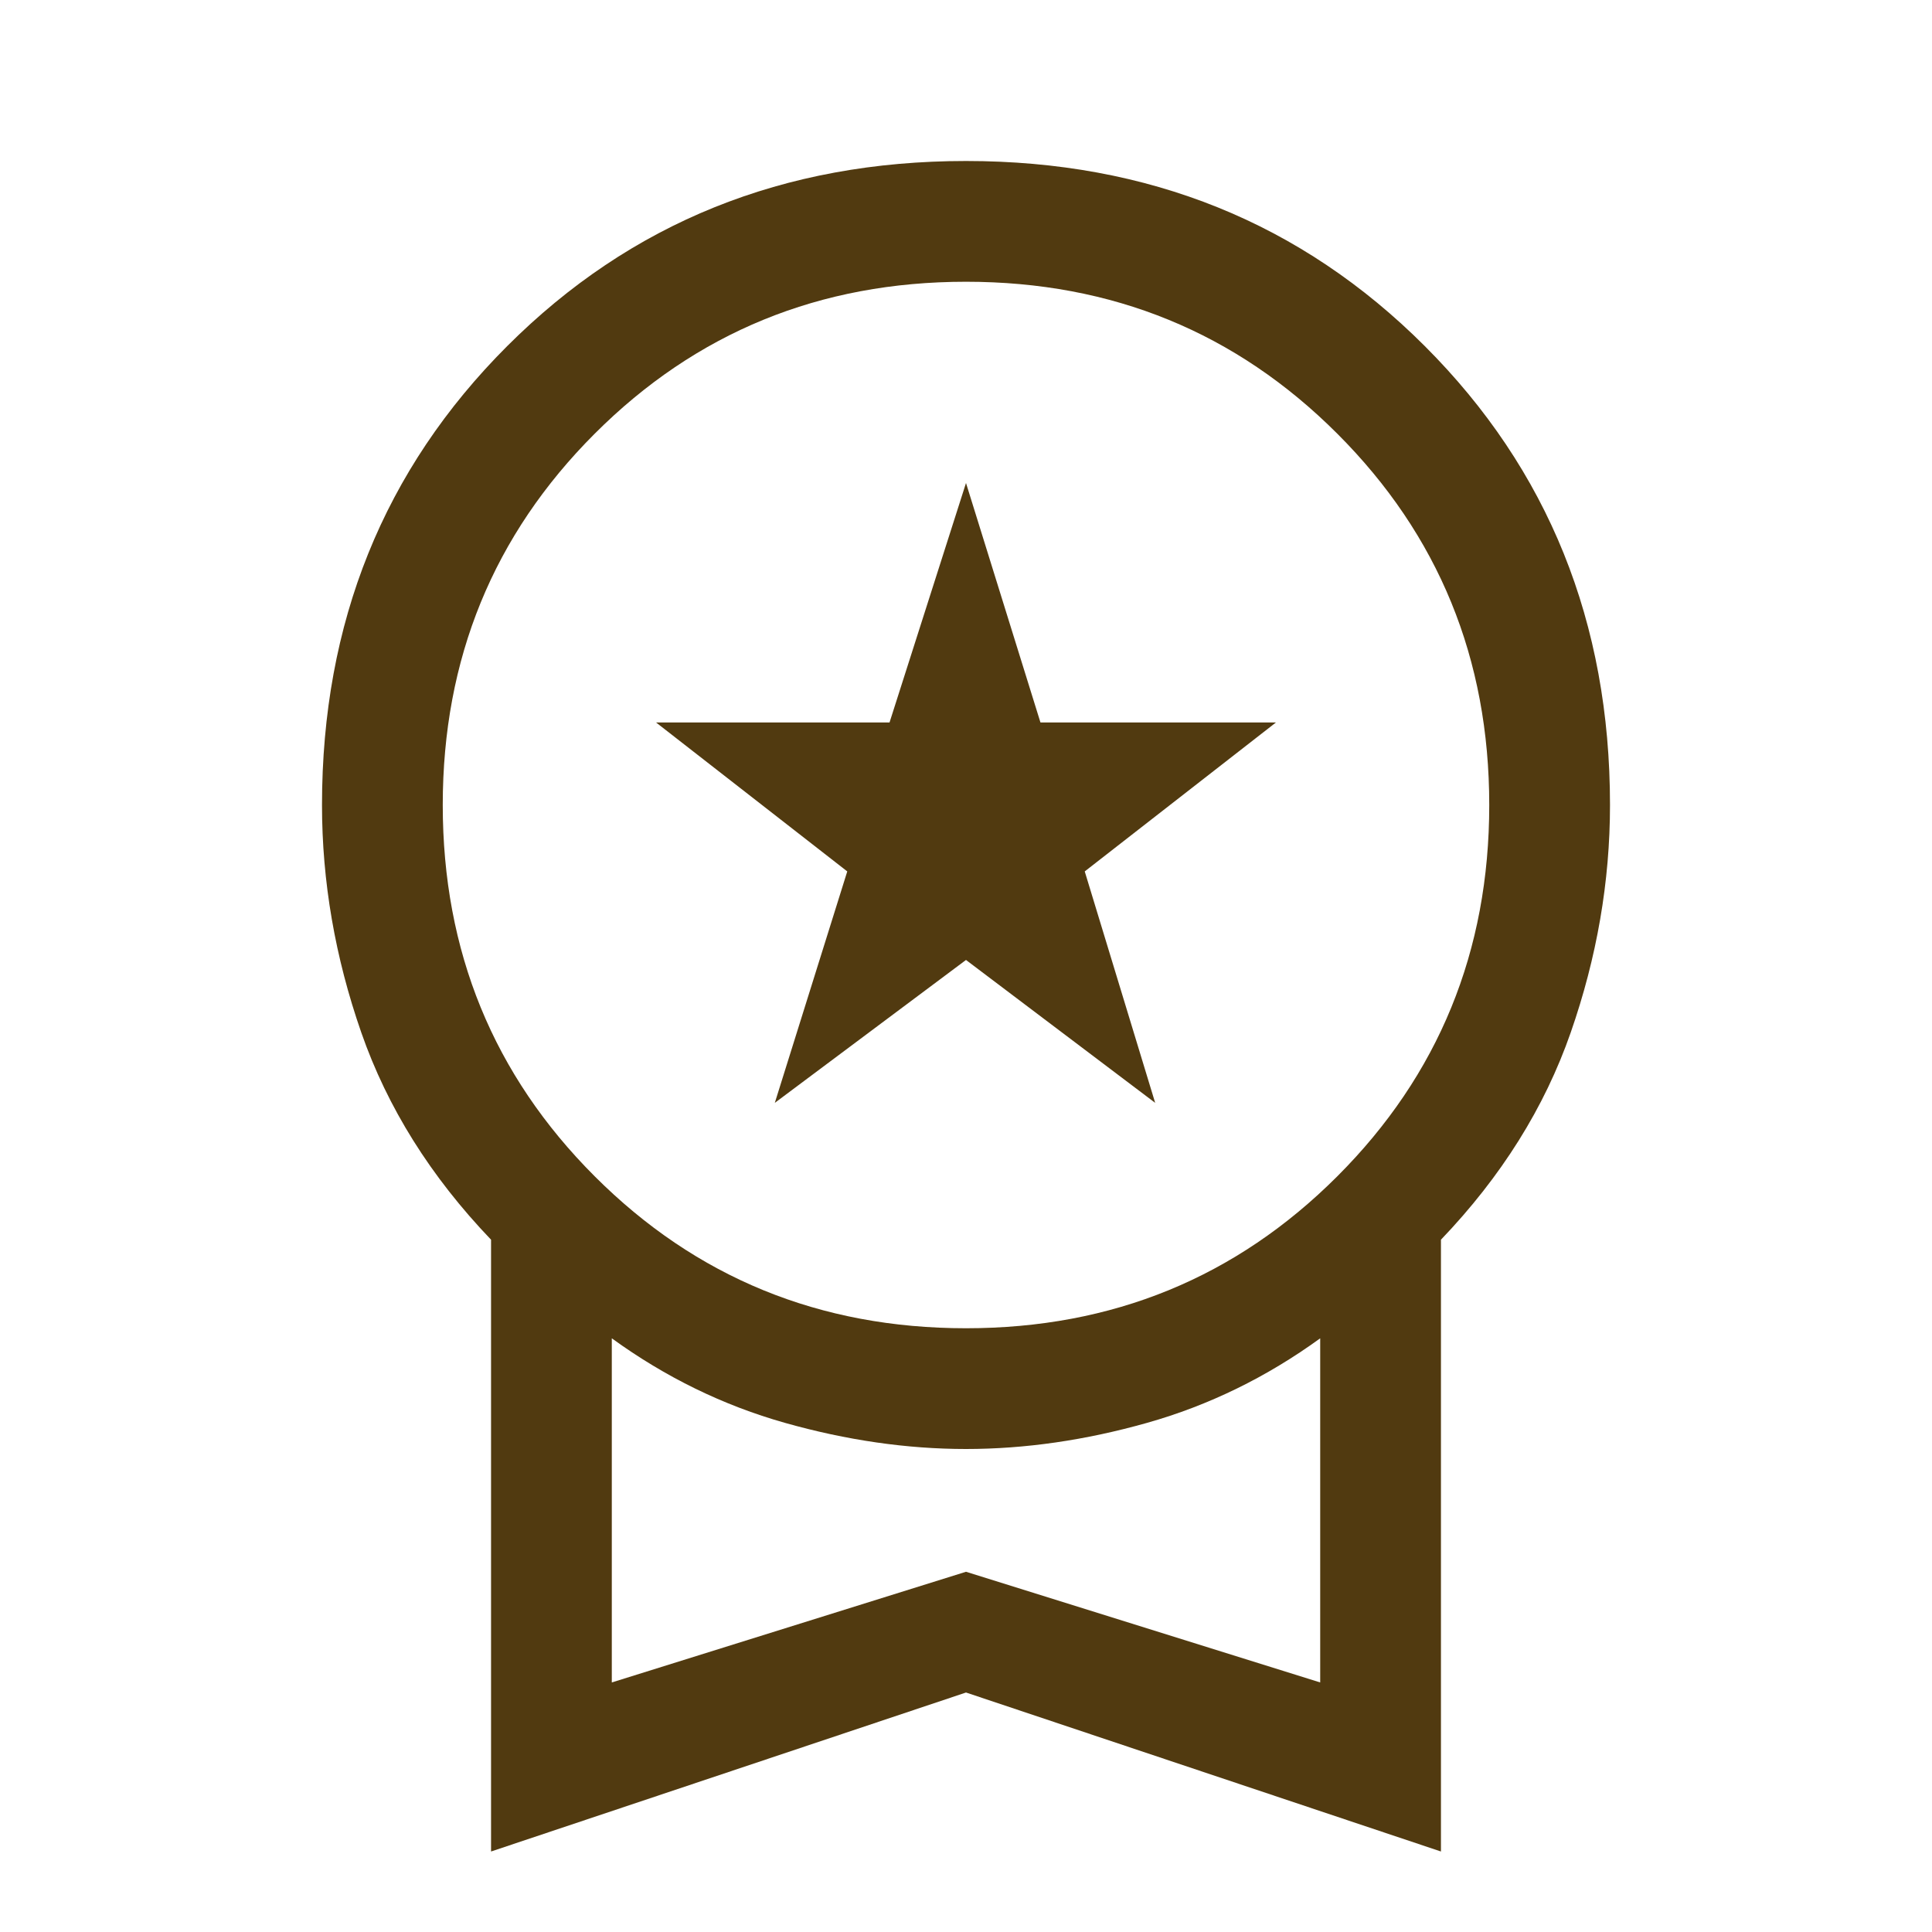
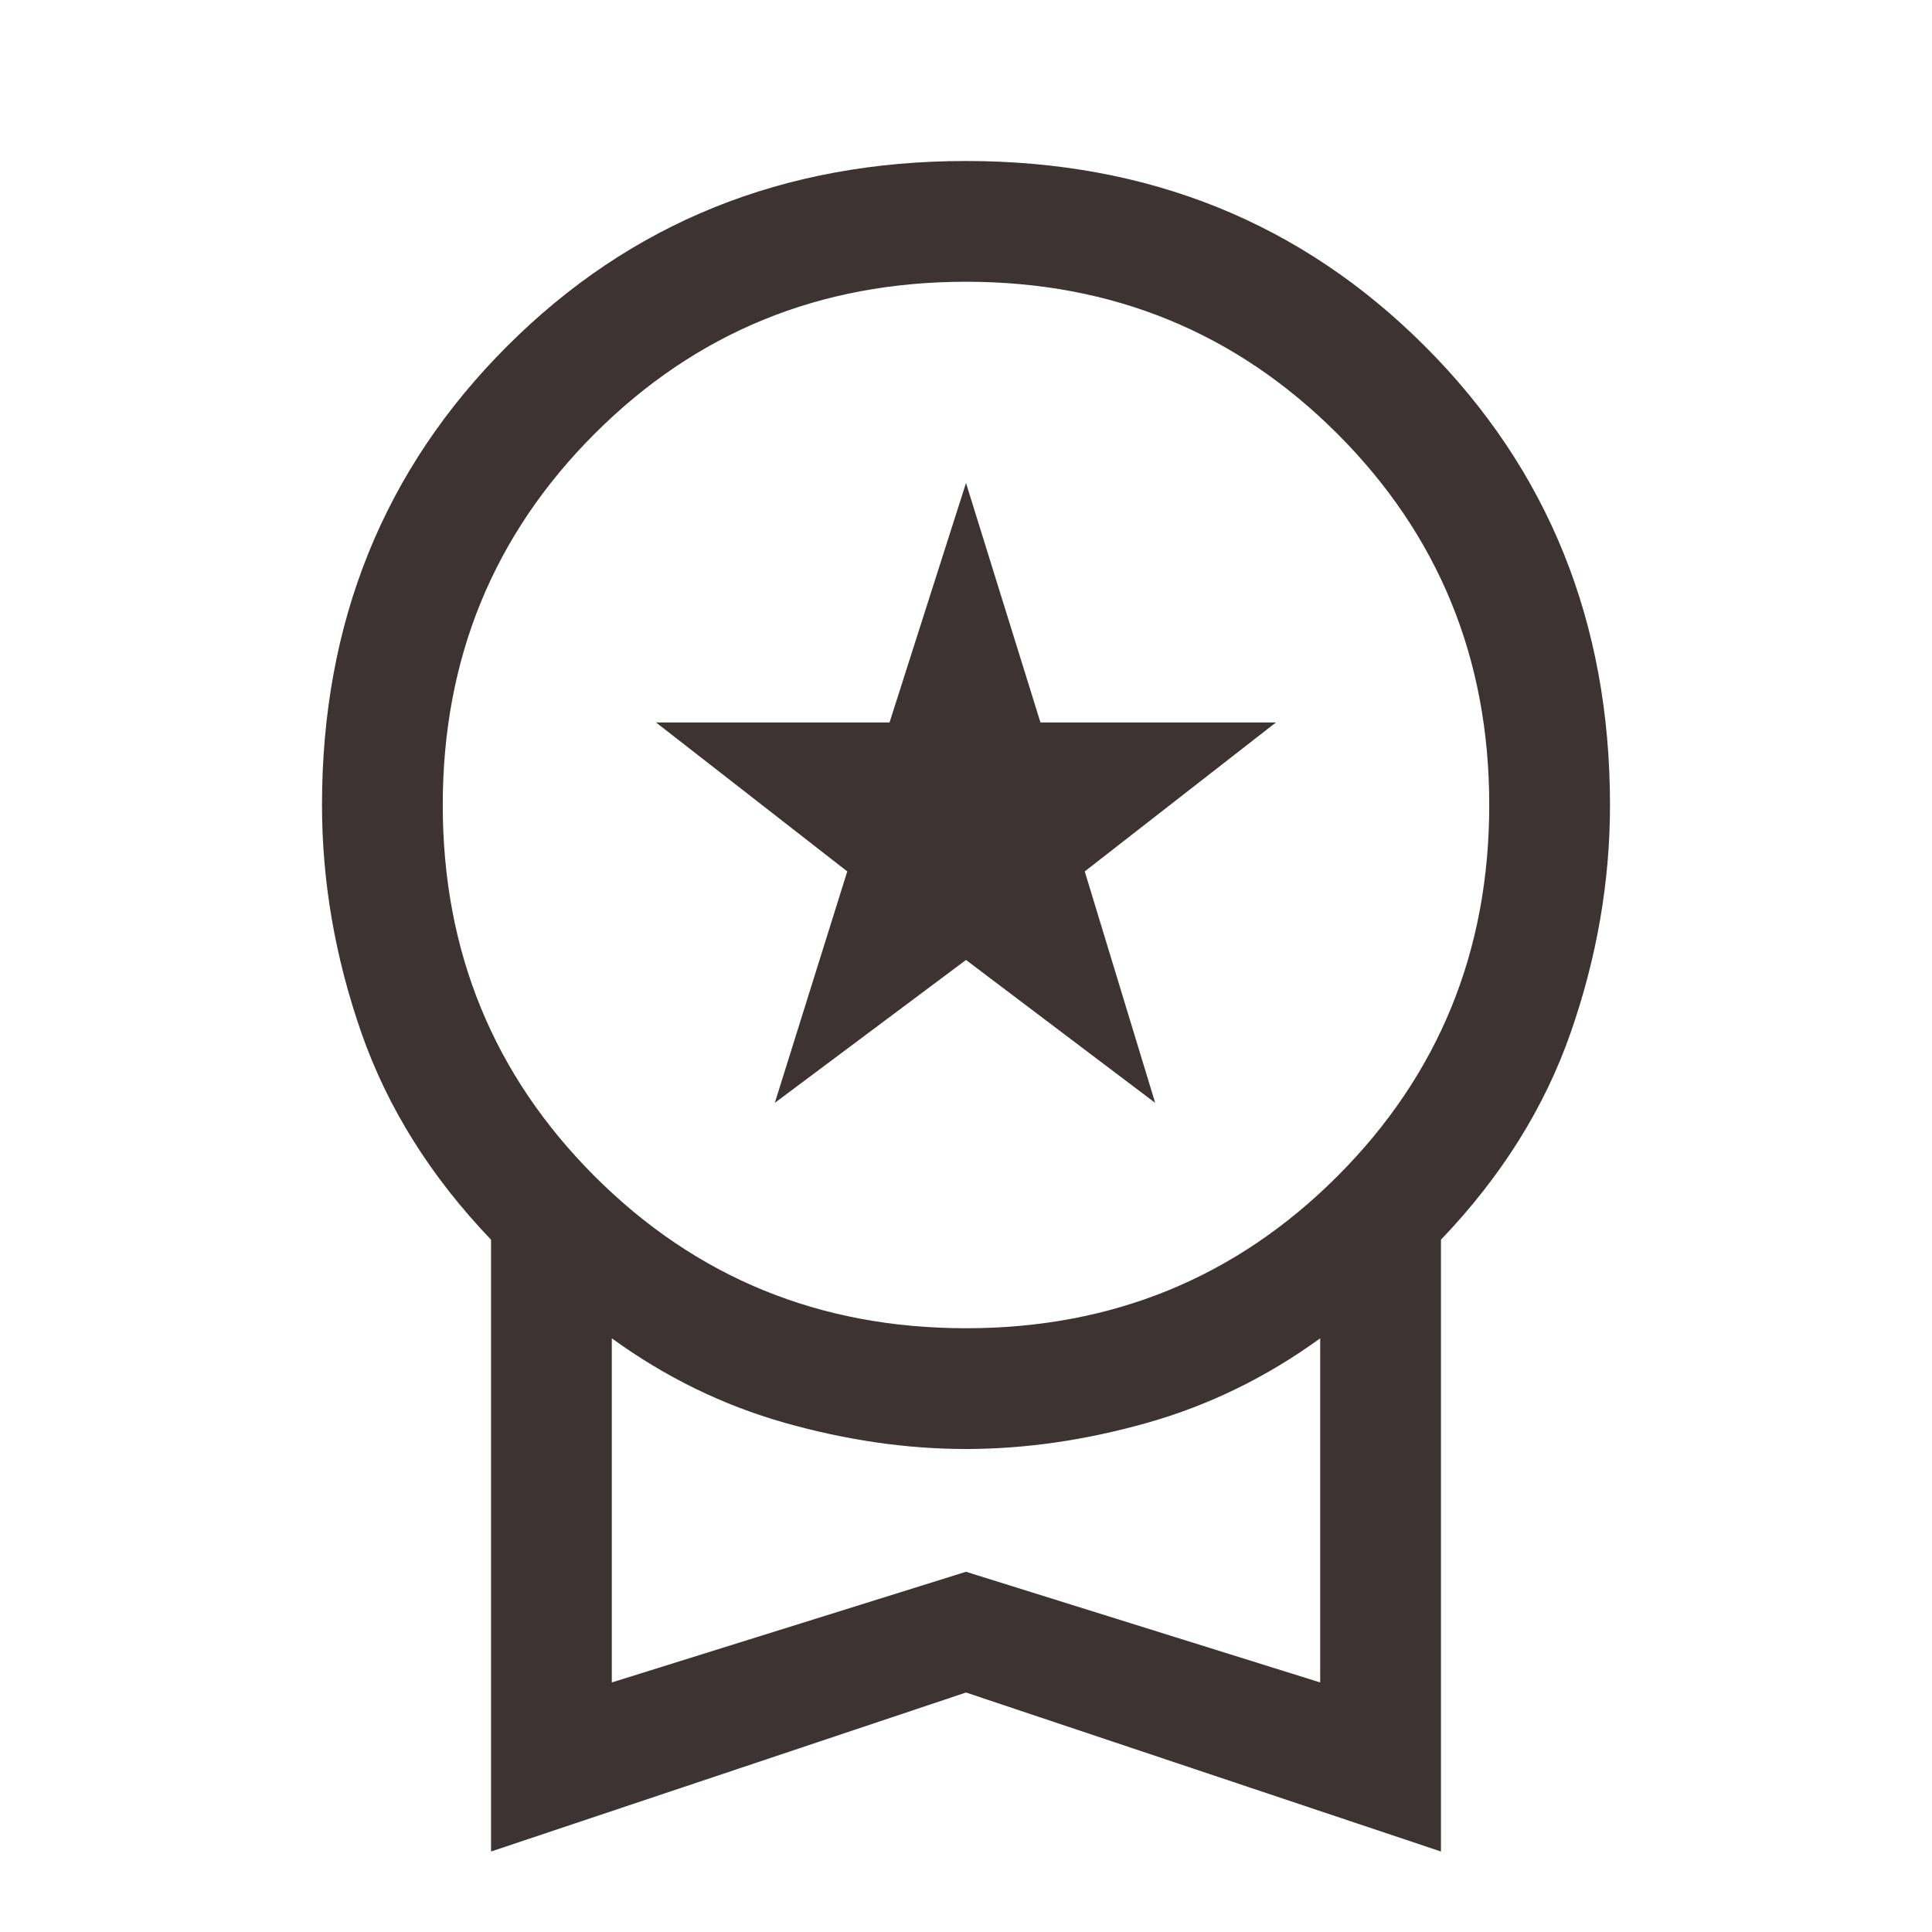
- <svg xmlns="http://www.w3.org/2000/svg" height="48" viewBox="0 96 960 960" width="48" fill="#513A10">
+ <svg xmlns="http://www.w3.org/2000/svg" height="48" viewBox="0 96 960 960" width="48" fill="#3D3333">
  <path d="m385 644 36-115-95-74h116l38-119 37 119h117l-95 74 35 115-94-71-95 71Zm-141 372V712q-45-47-64.5-103T160 496q0-136 92-228t228-92q136 0 228 92t92 228q0 57-19.5 113T716 712v304l-236-79-236 79Zm236-260q109 0 184.5-75.5T740 496q0-109-75.5-184.5T480 236q-109 0-184.5 75.5T220 496q0 109 75.5 184.5T480 756ZM304 932l176-55 176 55V761q-40 29-86 42t-90 13q-44 0-90-13t-86-42v171Zm176-86Z" />
</svg>
